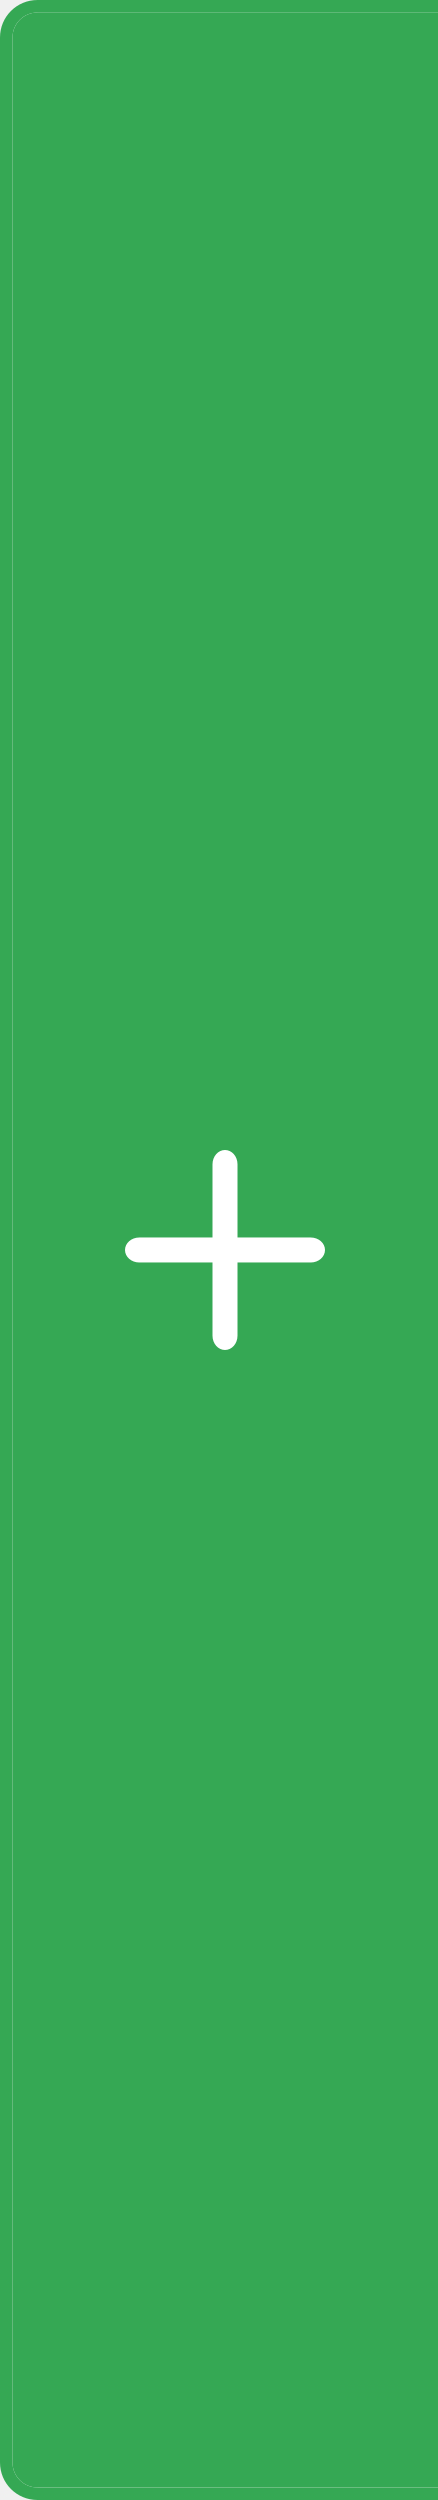
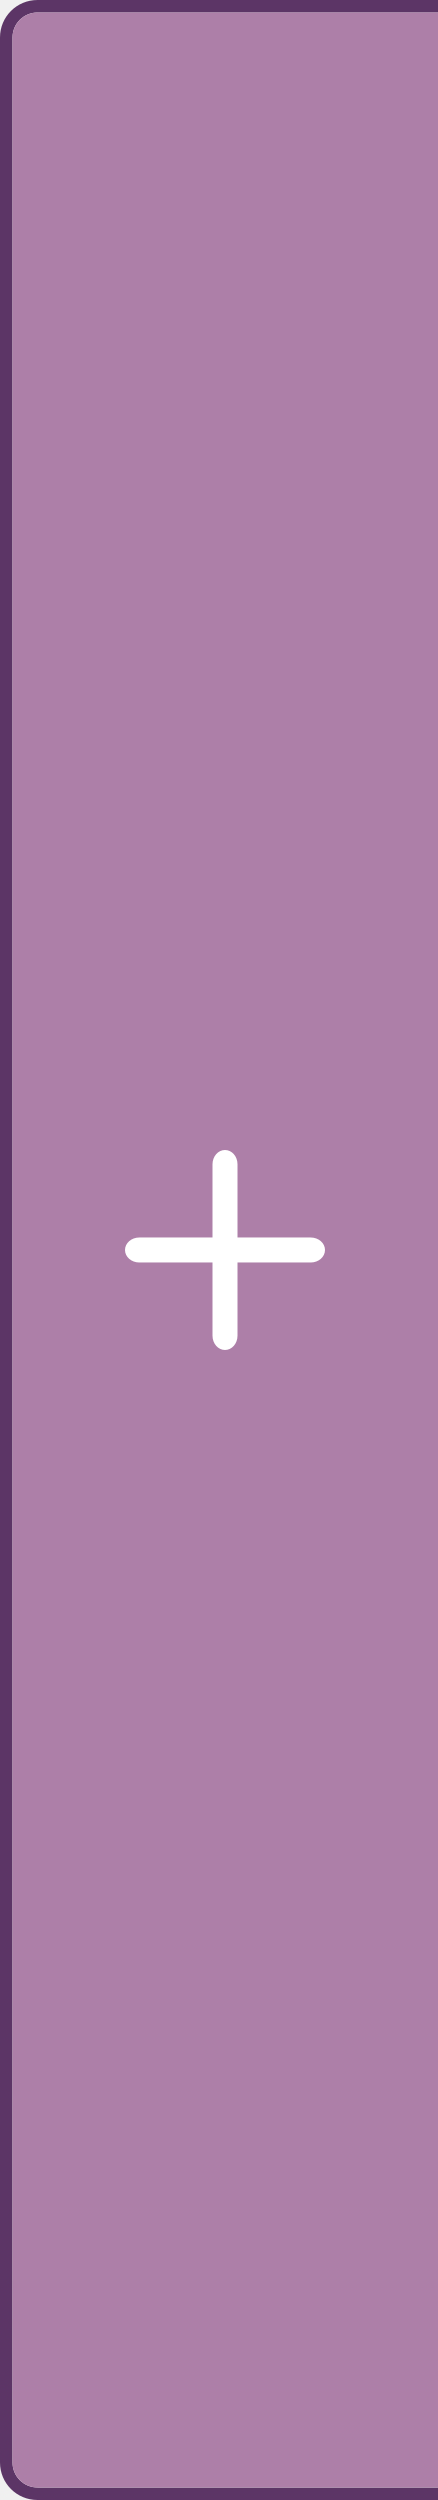
<svg xmlns="http://www.w3.org/2000/svg" width="35" height="200" id="svg2" version="1.1">
  <defs id="defs4" />
  <g id="layer1" transform="translate(0,-852.3622)">
-     <path style="opacity:1;fill:#35a854;fill-opacity:1;stroke:#102b68;stroke-width:0;stroke-linecap:butt;stroke-linejoin:miter;stroke-miterlimit:4;stroke-opacity:1;stroke-dasharray:none;stroke-dashoffset:0" d="M 3 0 C 1.338 0 0 1.338 0 3 L 0 197 C 0 198.662 1.338 200 3 200 L 36 200 C 37.662 200 39 198.662 39 197 L 39 3 C 39 1.338 37.662 0 36 0 L 3 0 z M 3 1 L 36 1 C 37.108 1 38 1.892 38 3 L 38 197 C 38 198.108 37.108 199 36 199 L 3 199 C 1.892 199 1 198.108 1 197 L 1 3 C 1 1.892 1.892 1 3 1 z " transform="translate(0,852.3622)" id="rect3810" />
+     <path style="opacity:1;fill:#5c3566;fill-opacity:1;stroke:#102b68;stroke-width:0;stroke-linecap:butt;stroke-linejoin:miter;stroke-miterlimit:4;stroke-opacity:1;stroke-dasharray:none;stroke-dashoffset:0" d="M 3 0 C 1.338 0 0 1.338 0 3 L 0 197 C 0 198.662 1.338 200 3 200 L 36 200 C 37.662 200 39 198.662 39 197 L 39 3 C 39 1.338 37.662 0 36 0 L 3 0 z M 3 1 L 36 1 C 37.108 1 38 1.892 38 3 L 38 197 C 38 198.108 37.108 199 36 199 L 3 199 C 1.892 199 1 198.108 1 197 L 1 3 C 1 1.892 1.892 1 3 1 z " transform="translate(0,852.3622)" id="rect3810" />
    <g transform="translate(0,-0.9999969)" id="g3917-7" style="fill:#000000;fill-opacity:1;opacity:0.5" />
-     <rect rx="2" style="opacity:1;fill:#35a854;fill-opacity:1;stroke:#102b68;stroke-width:0;stroke-linecap:butt;stroke-linejoin:miter;stroke-miterlimit:4;stroke-dasharray:none;stroke-dashoffset:0;stroke-opacity:1" id="rect3812" width="37" height="198" x="1" y="853.362" ry="2" />
+     <rect rx="2" style="opacity:1;fill:#ad7fa8;fill-opacity:1;stroke:#102b68;stroke-width:0;stroke-linecap:butt;stroke-linejoin:miter;stroke-miterlimit:4;stroke-dasharray:none;stroke-dashoffset:0;stroke-opacity:1" id="rect3812" width="37" height="198" x="1" y="853.362" ry="2" />
    <g id="g3917" style="fill:#ffffff;fill-opacity:1">
      <rect ry="1.143" y="944.362" x="17" height="16" width="2" id="rect3897" style="opacity:1;fill:#ffffff;fill-opacity:1;stroke:#102b68;stroke-width:0;stroke-linecap:butt;stroke-linejoin:miter;stroke-miterlimit:4;stroke-opacity:1;stroke-dasharray:none;stroke-dashoffset:0" />
      <rect transform="matrix(0,1,-1,0,0,0)" ry="1.143" y="-26" x="951.362" height="16" width="2" id="rect3897-6" style="opacity:1;fill:#ffffff;fill-opacity:1;stroke:#102b68;stroke-width:0;stroke-linecap:butt;stroke-linejoin:miter;stroke-miterlimit:4;stroke-opacity:1;stroke-dasharray:none;stroke-dashoffset:0" />
    </g>
  </g>
</svg>
